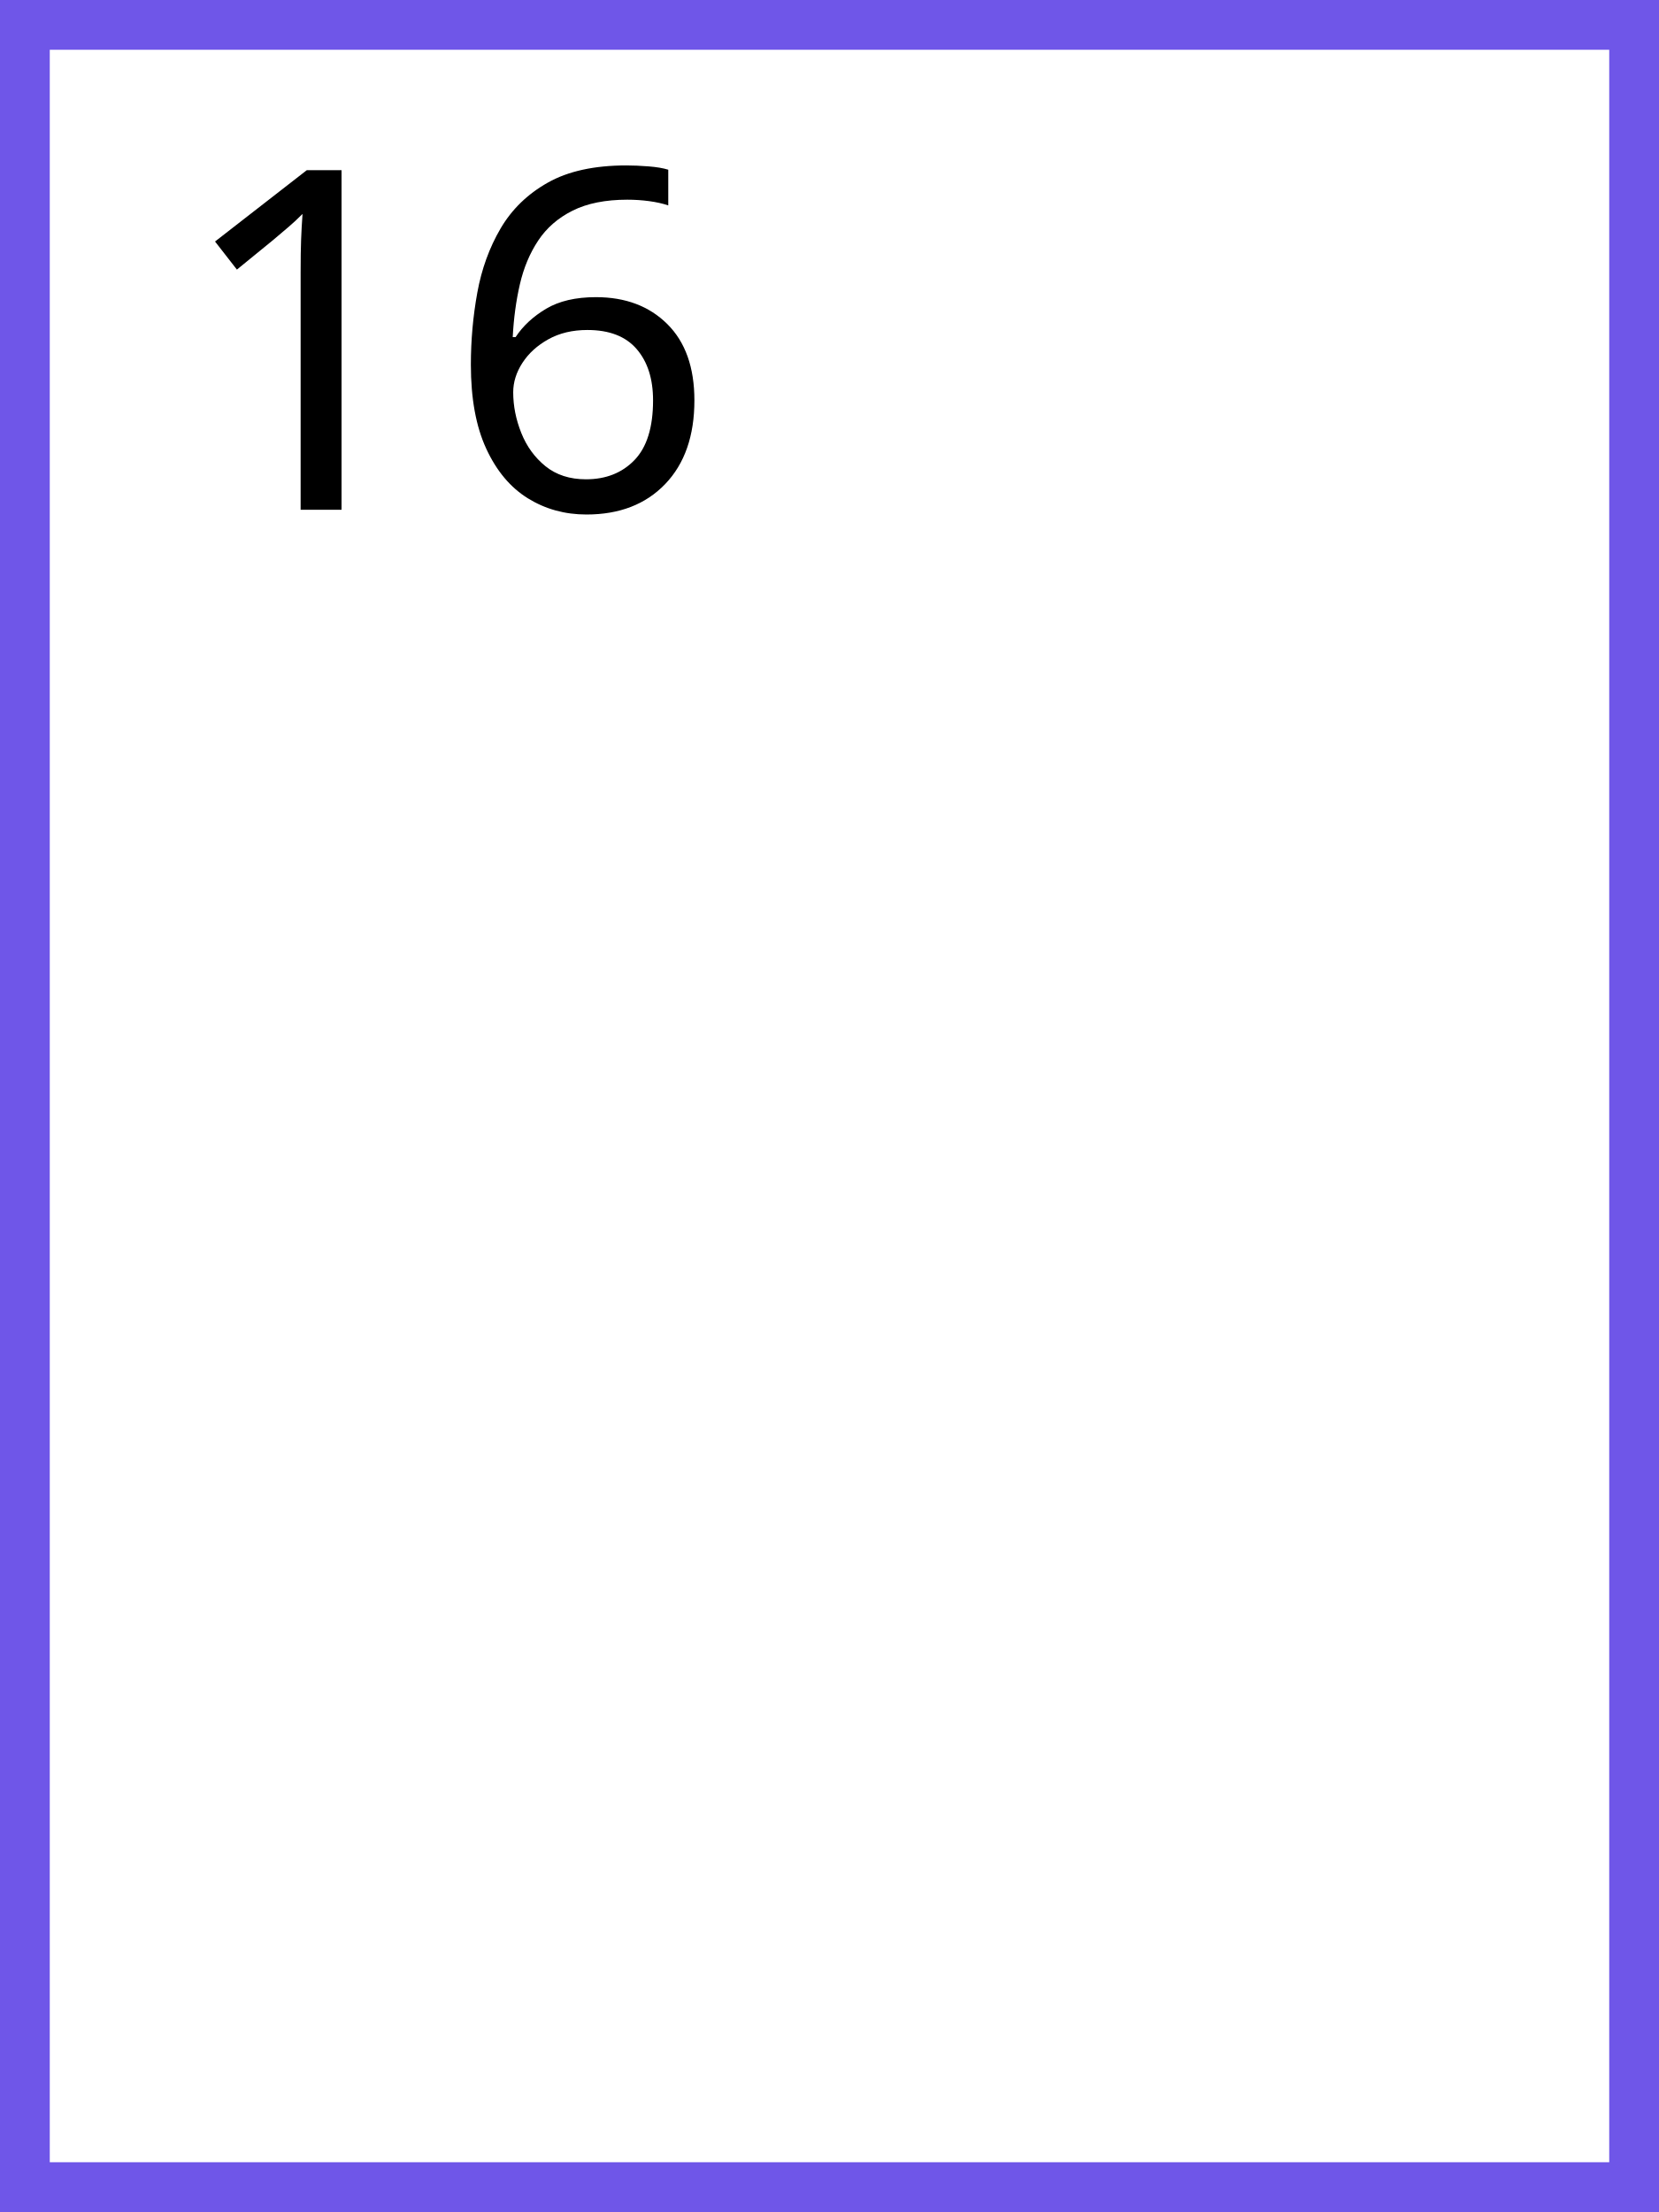
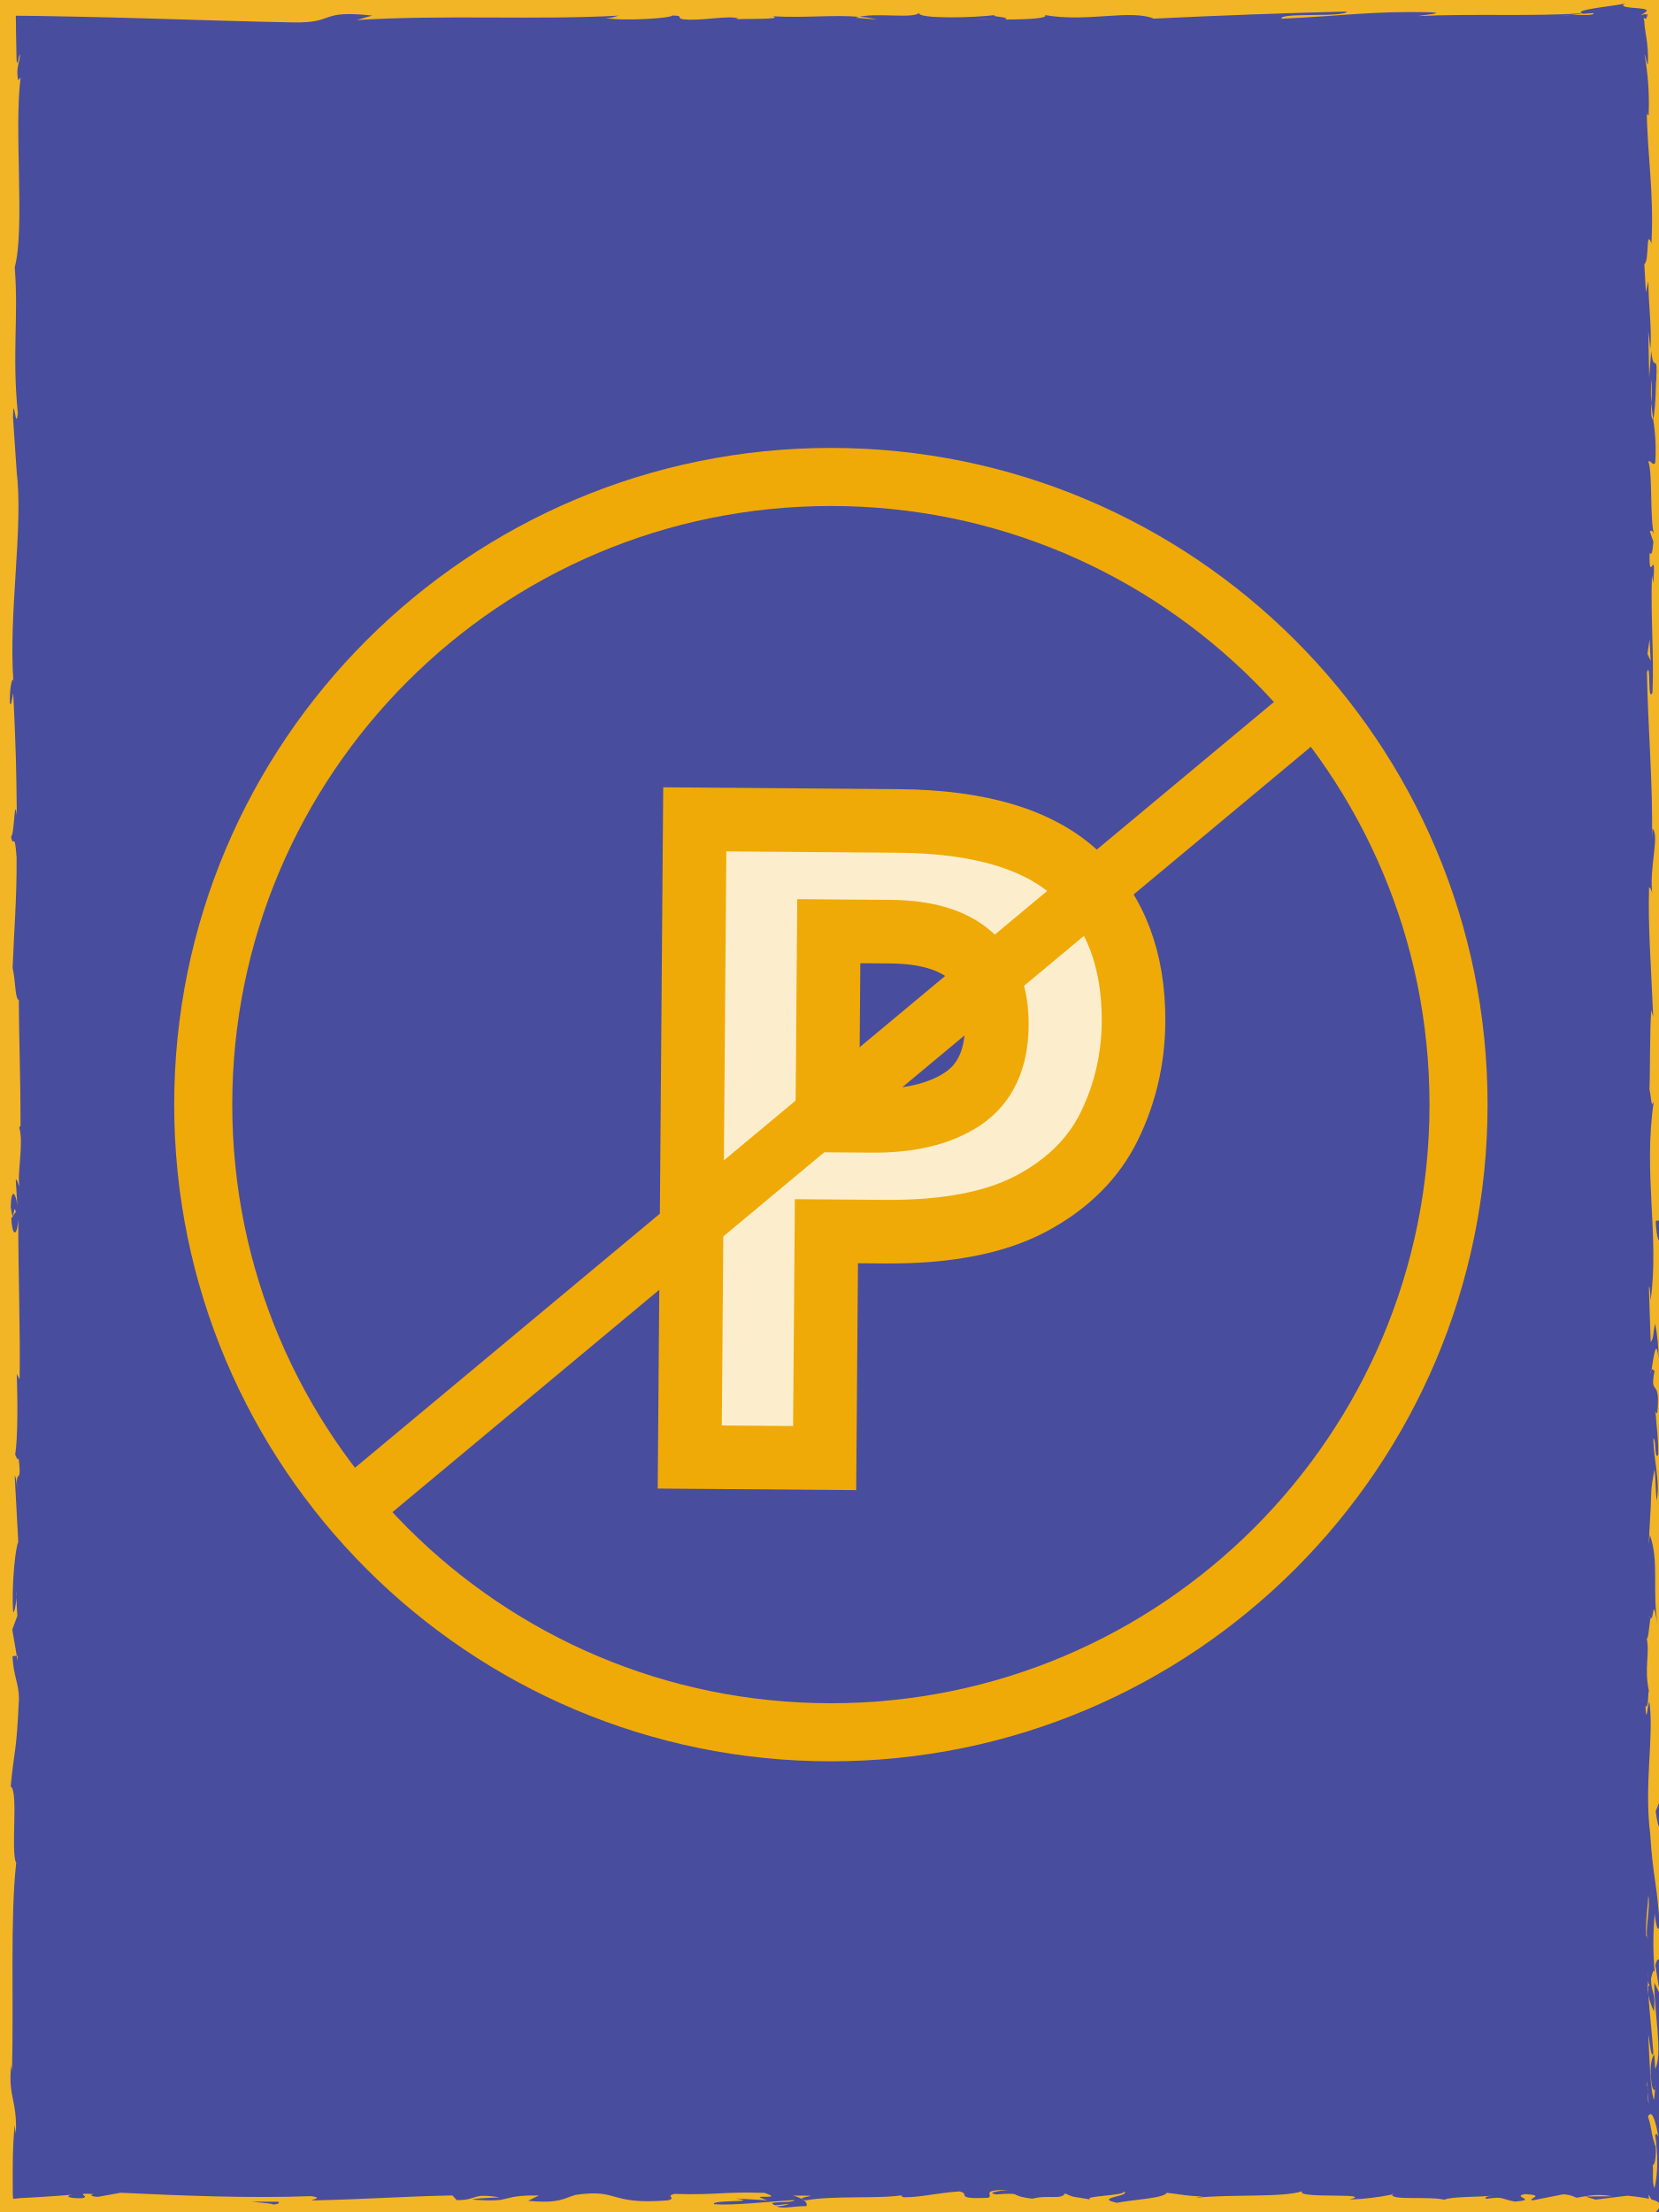
- <svg xmlns="http://www.w3.org/2000/svg" id="Layer_1" data-name="Layer 1" viewBox="0 0 600 800">
+ <svg xmlns="http://www.w3.org/2000/svg" viewBox="0 0 600 800">
  <defs>
-     <style>.cls-1{font-size:172px;font-family:MyriadPro-Regular, Myriad Pro;}.cls-2{fill:#6f56e8;}</style>
+     <style>.cls-1{fill:#484d9e;}.cls-2{fill:#f2b526;}.cls-3{font-size:323px;stroke-width:23px;}.cls-3,.cls-5{fill:#fceecd;font-family:CenturyGothic-Bold, Century Gothic;font-weight:700;}.cls-3,.cls-4,.cls-5{stroke:#f0aa07;stroke-miterlimit:10;}.cls-4{fill:none;stroke-width:21px;}.cls-5{font-size:500px;stroke-width:24px;}</style>
  </defs>
-   <text class="cls-1" transform="translate(62.46 184.36)">16</text>
-   <path class="cls-2" d="M582,18V782H18V18H582M600,0H0V800H600V0Z" />
+   <g id="BG">
+     <rect class="cls-1" x="9" y="9" width="582" height="782" />
+     <path class="cls-1" d="M582,18V782H18V18H582M600,0H0V800H600V0Z" />
+   </g>
+   <g id="Layer_2" data-name="Layer 2">
+     <path class="cls-2" d="M596.67,800c.43,1.47,1.41.64,1.22-3.42l-1.66-2.88Z" />
+     <path class="cls-2" d="M599.74,772.68c-.8-4.78-2.21-10.29-3.73-7.2,1.59,4.73.92,5.88,2.82,11,.19,4.07-.53,7.09-1.14,6.41.42,1.44-.37,6.31.67,8.5,1.28-5.29,1.33-12,.28-19C599,770.88,599.43,772.33,599.74,772.68Z" />
+     <path class="cls-2" d="M595.75,717.92a27.09,27.09,0,0,0,.43,3.57c-.07-1.13-.13-2.22-.17-3.35A1.69,1.69,0,0,1,595.75,717.92Z" />
+     <path class="cls-2" d="M503.52,793.4c-.07.1,0,.17,0,.25C504,793.51,504.16,793.41,503.52,793.4Z" />
+     <path class="cls-2" d="M595.93,715.76c0-1.12,0-2.26,0-3.41A33.66,33.66,0,0,0,595.93,715.76Z" />
+     <path class="cls-2" d="M286.8,794.08a12.54,12.54,0,0,1,3.29,1.26C289,794.34,299.47,794,286.8,794.08Z" />
+     <path class="cls-2" d="M596.54,717.88a3.48,3.48,0,0,1-.61-2.12c0,.82.05,1.61.08,2.38C596.22,718.34,596.41,718.39,596.54,717.88Z" />
+     <path class="cls-2" d="M362.16,7.06l-11.33-.2C354,7,358.11,7.06,362.16,7.06Z" />
+     <path class="cls-2" d="M5.72,575.2l.17,2.6A10.71,10.71,0,0,0,5.72,575.2Z" />
+     <path class="cls-2" d="M317.2,7.06a42.54,42.54,0,0,0-6.38-1,6.26,6.26,0,0,0-1.31.37Z" />
+     <path class="cls-2" d="M290.11,795.36l0,0Z" />
+     <path class="cls-2" d="M364.74,792c-10.79,0-5.07,1.81-7.36,2.87-12.88.52-6-1.36-10.35-2.31-8,.49-14.21,2.19-20.21,2.11-.45-.3-1.62-.41-.25-.79-8.51,1.47-25.25.07-35.16,1.91a3.63,3.63,0,0,1-1.3-.45c1.61.92,1.86,1.86,1.53,2.53-4.84,0-9,1.17-10.81,0a10.1,10.1,0,0,0,4.61-.83l-5.08.53c-4.56-1.74,6.93-.6,6.93-1.89-9.89.57-21.42,2-29,1.51-1.59-1.7,17.72-.57,7.6-2.08l11.73.65c-9-2.68,7.12.19-1.11-2.68-15.43-.49-17.26.87-32.65.37-3.46.94,1.15,1.4-2.32,2.34-21.87,1.7-17.22-4.27-33.3-2-4.16,1.13-5.78,3.28-17.23,2.15l3.9-1.92c-14.93-.19-8.52,2.76-24.17,1.46,2.78-.75,11.74-.63,9.48-.86-10.13-1.52-7.17,1.09-15,1.09l-1.61-1.7c-15.9.27-33.42,1.49-51,1.8,1-.5,4-1-.13-1.55-22.21.85-47.42-.21-68.85-1.22l-8.18,1.47c-1.91,0-3.54-.66-1.48-1-8.35-.56-.43.93-4.44,1.51-4.75.1-6.28-.85-3.27-1.29-3.43.29-7.53.59-12,.86l-3.43.2-1.75.09-.89.05H8l-.17,0c-.92.12-2,.22-3.08.3l-.13-1.71,0-.91,0-.46,0-.68c0-2.81-.06-5.58,0-8.26,0-5.36.26-10.35.68-14.5l.43,3c.6-12.09-3-13.64-1.64-24.85l.26,2.15c.64-26.24-.7-55.24,1.51-75.27-2.11-3.8.94-26-2-27.65,1.46-15,2-10.7,3-31.8C6.8,608.74,4.82,606,4.52,599l1.54-.17-1.62-9.46,1.84-5-.39-6.54c-.09,2.61-.69,5.54-1.14,5.14-.69-10.21,1.08-24.89,1.87-25.14L5.31,533.65c.62.54.84,4.58,1.23,7.78-1.57-12.89,1.62-2.34.18-14.16-.35,1.59-.91-.85-1.23-1.12.94-5.89.94-19.3.55-29.21l1.06,1.9c.27-17.92-.51-37.77-.49-57.87-.49,7.21-2.33,5.55-2.51-.34l1.63-2.36c-1-3.81-.62,6.16-1.85-1.66.19-7.51,1.85-5.05,2.38-.73l-.56-9.14c.48-.53.74,1.61,1.36,2.17-1-3.75,1.64-15.76-.12-21.17l.48-.51c0-20.1-.54-29.22-.62-45.59-1.41-.32-1.1-6.72-2.24-11.6C5,338,6.12,324.65,6,310.16c-.7-10.19-1.19-3-2-7.56,1.28-.75,1.16-15.23,2.08-7.72-.2-17.4-.25-22.22-1.29-44.22-.53,2.38-.75,5.07-1.19,3.68-.21-4,.54-9.09,1.15-8.51l.13,1c-1.92-24.7,3.74-57,1.07-76.68l.13,1.11-1.39-20.4c.22-9.38,1,5.63,1.75-1.31-2.13-22,.31-34.77-1.11-52.89C9.08,82.69,5,47,7.45,28l-.89,1.09c-.88-4.89.5-5.92.71-9.52-.69.51-.8,5.3-1.28,2.26-.1-3.59-.16-7.2-.21-10.84,0-1.75,0-3.52-.07-5.3l7.41.07L26.35,6c8.84.17,17.73.41,26.63.66,17.8.52,35.64,1.12,53.2,1.45,15.55.24,8.82-4.6,28.42-2.48L129,7.26c31.37-2,64.13.07,94.84-1.61C222,6,222,6.53,219,6.52c6.48,1.2,24,.06,24.09-.92,4.78.11,1.11.88,4,1.38,6.51.71,16.33-1.53,19.79-.34.58.2-1.83.39-3,.49,4.24-.59,19.75.14,15.69-1.24,11.52.66,22-.62,31.23.2,6-1.54,19.73.75,21.63-1.44-.82,2.26,20.21,1.82,27.49.76-2.44.68,6.34.71,3.48,1.65,8.32,0,15.94-.45,14.49-1.61,15.31,2.71,30.79-2.18,39.41,1.29,24.7-1.21,47.56-2,69.78-2.57-.81,2.26-24.56.23-23.61,2.6,21.08-.93,33.24-2.87,54.14-2.32,5.41.3-3.08,1-4.9,1.36,21-.93,40.71.2,59.45-1,0,.21-2.07.44-4,.61,3.69-.08,8.58.33,8.17-.7l-3.6.28c-5.9-1.49,14.66-3.11,15.32-3.89-1.56.73-1.19,1.15.09,1.41a23.35,23.35,0,0,0,2.49.31l1.42.11,1,.1c1.28.14,2.36.31,2.5.67.08.18-.08.41-.47.71s-1,.67-1.69,1.14a13.14,13.14,0,0,0,1.51-.45.61.61,0,0,0,.92-.16,3.24,3.24,0,0,1-.48,1.77c-.22.22-.51,0-.9-.31.07.47.14.89.23,1.27l.06.29,0,.13c0,.12,0,.24,0,.36l.13,1.32c.18,1.61.37,2.63.54,3.62a49.39,49.39,0,0,1,.59,9.79c-.5,0-.69-2.46-1.27-3.7a98.61,98.61,0,0,1,1.52,22.29c-.3-.61-.69.57-.69-2.45C595.78,56.7,598.21,69,597.28,88c-2.16-5.63-.71,6.49-2.58,7.5l.56,10.26.9-4.11c0,9,1.33,16.93.72,24.65l-.77-6.68.35,16.85.71-9.54c1,9.1,2.36-1,1.84,11-.19-2.43,0,9-1.12,13.68v0a69.87,69.87,0,0,1,.75,15.66c-.59,1.73-2.06-1.39-2.46-.26,1.56,4.38.43,21.05,2.1,26.6-.39-1.85-1.37-1.95-1.57-1.34l1.26,3.68c-.4,4.17-.6,4.78-1.38,4.1-.23,12.52,2.37-4,1.35,10.88a27.67,27.67,0,0,1-.49-3c-.53,14.93.81,28.85.18,42.56-1.87,4.05-.46-12-2-7.35.34,19.78,2.25,41,1.81,60.09l.21-3.56c2.65,2.65-1.31,14.25-.06,23.93-.2-2.37-1.48-3.11-1.18-2.47-.43,13.11.65,26.8,1.49,46.66l-.69-2.46c-.6,7.72-.35,20.34-.66,28.69.68,2.47.57,7.24,1.56,4.34-3.88,25.73,2.08,49.08-1.15,71.9,0-2.72-.59-6.5-.6-4.33l.63,19.44c1.16-1.53.7-2.55,1.6-6.63a59.3,59.3,0,0,1,1.22,12.77c-.77-8.75-1.86.07-2.5,3.85.35-.63.74.66,1.1.34-2,10.16,2.33,1.7.94,15.57l-.61-.73c.31,5.19,1.12,10,.94,15.56-1.33,2.33-.62-5.52-1.72-5.88.08,7.86,2.53,15.51,1.2,22.63-.37-3.34-.38-8.14-.75-11.48-1.57,7.75-1.17,8.65-1.42,14.4l0-.56-.71,13.31.42-3.39c3.49,9.83.64,20,2.92,33.28-2.16-12.88-1.25-2.13-2.76-3.12-.42,3.39-.9,8.53-1.32,7.06,1.22,6.27-1,10.46.82,19.3-.49.39,0,6.7-1.27,5.29.38,8.14.85-1.93,1.46-1.24,1.67,12.55-2,29.5.27,47.55.94,15.57,2.58,18.45,3.4,32.9-.78,4.87-1.78-4-1.78-4a118.21,118.21,0,0,0,0,21.2c-.43-1.5-.79.05-1.34,2.31.13,5.95,1.78,4,1.06,11.82a27.19,27.19,0,0,1-2-5.94c.45,7,1.36,13.93,1.8,21.19-.85,1.92-1.29-4.38-1.84-6.94.38,8.16.77,21.13,2.11,23.65l.48-5.23c.07,3-1.15,1.53-1.4-.66-1.05-7,.47-10.08,1-10.48l.31,5.17c2.86-5.31-.46-20.76-.29-31.16l2.08,4.33-1.73-10.67c.54-2.27,1.7-3.82,2,1.32,1-7.46-.74-6.61.41-13,.18-.71.28-.39.36.26l-.62-7.28c.44,1.43,1.47-1.22,1.17,3.26,1.2-13.08-1.56-21.09,0-26l.12,1.1c-.7-18.15-1.52-1.76-3.31-15.37l3.76-9.16L601.06,644c.05-1.87.16-5.57.78-4.89-1.05-7-.67,1.19-1.66-2.85,1.4-9-.65-24.85,1.79-26.88-1.16-3.24-.9,8.61-1.71-1,2.62-2.74-.44-11.12.76-19.35,1.35,2.53.63,10.33,1.84,2.09-2.29-5,.5-16,.06-23-1.82-.32-.76-15.1-1.36-26.75.61.74,1-21.93,1.65-32.77l.31.32c-1.84-2.1-1.49-13.28-1.87-21.42,1.1.32,1.53,1.78,2,6.19v-7.65c-.59-1.8-.9-4.19-1.11-9.16l1.38,1.93c-.08-10.19-1.62-20.52-.7-33.63-1.28-.73-3.57,10.43-4.42-3.43.69-.52,1.87-1,2.16,2.6a32.1,32.1,0,0,1-.28-6.63l1.16,5.54c.51-6-1-3.12-.86-7.9,1,.1.7-3.53,1.48-2.84.1,1.21-.4,4.16,0,6,.18-5.39.77-11.89,1.51-14-.56.47-1.33,0-1.45-3.94-.08-10.19,1.18-3.49,1.69-9.43-.68-2.47,0-9-1.45-9.14a9.15,9.15,0,0,1,1.1-4.68c-.65-5.27-.19-24.63-1.76-18.69L602,380c0-.26,0-.56-.07-.87v0c-1.47-17.28.84-35.89.21-53l.49,0c-.56-10.24-.33-22.78-1.4-30.09,0-3,.91-7.15,1.49-5.85-.37-7.83-.92-8.71-.11-20,.86,7.87.77-2.71.63,8.06.43-10.16,1.22-12.46-.13-23.38,1.27,3.72,1.59-7.65,1.22-12.49l-.91,7.13c-.18-5.44-.07-10.19,0-15l1.66,2.61c2-20.81-3.44-37.52-.06-53.36-1.16-5.5-.81,11.3-2.18,6.38.23-9.57,2.62-19.54,2.62-22.54.92-13.11-2.43-12.23-1.8-25.95-.59,1.76-2.18,3.41-2.73-6.84.21-9.58,2.48-11.77,3-5.72.05,2.29-.14,3.4-.34,3.3.22,3.1.47,7.16,1.11,3.37l-.59-1.25c.61-4.75.54-17.92,1.52-14.83-.57-7.23-1-3.09-1.28,2.27.85-12.28,0-19.19.6-31.83-.33,2-1,3.86-1,1.86.74-18.55-1.13-8.17-1.39-20.73.91-7.14,2.16,2.55,1.41-10.09.61-7.73,1.57-1.64,2,1.43-1.14-11.52.76-21.53,1-28.11l.47,6.07c-.28-3.63-.27-6.61-.27-9.63L606,34.31c.21-3.56.22-6.58.71-6.51-.78-3.68-2,2.81-3-4.48a80.84,80.84,0,0,0,.1-9.22,41.89,41.89,0,0,1,.11-4.35,9.58,9.58,0,0,1,.25-1.57,5.41,5.41,0,0,1,.47-1.47c0,1.13-.05,2.1-.07,3,0,.7,0,1.29,0,1.79a12.12,12.12,0,0,0,.11,2c.12.75.35.47.59.12.5-.7,1.09-1.69,1.22,4.64a69,69,0,0,1,0-9c.18-.54.33.5.42,1.48.09-.93.16-1.76.22-2.52s0-1.32.07-1.93,0-1.24,0-1.81c.05-2.3,0-4.08,0-5.48a23.58,23.58,0,0,0-.73-5.39c-1.78.31-3.62.64-6.43.9-1.4.13-3,.23-5,.31l-3.2.09c-.74,0-1.55,0-2.45,0,1.89-.88-3.43-1.68-5.85-1.49,6,0,2.86,1.48-2.62,2.16-9.5-.69-10.33.51-15.31.43l5.68.33c-1.92.89-6.67.77-13.3,1.05-.56-.69,6-.48,3.66-.78C554.2-1.85,544.94-5,534.68-4c-4.75-.6-.46-1.66-4.63-2.07-11.49,1.15-12.45-1.22-24.53-.27,3.48,1.2,4.09.91-4.42,2.07L521-5.09,508.22-3.36c6,0,12.65-.75,16.24-.54-6.07,1-5.45.67-2.58,1.66-8.2-1.79-16.26,1.05-25.74-.16l.29-3c-14.26-1.31-25.33,1.52-43.83.78l5.94.51c-2.48,1.17-11.42.16-17.42.64.56-1-3.19-1.35-5.74-2,.31.73-13.55-.07-15.23,1.9l-8.26-1.3C396.94-5.32,394.83-2,380.46-2.31c4.33-1.07-2.2-1.77,7.43-2.54-4.8,0-9.11-.19-9.19.49C375.9-5,365.4-3,361-4c-2,.43-2.68,1.46-8.07,1.38-.58-.2,0-.49,0-.49,0,.49-8.43.67-3.72,1.76-14.77-3.08-41.3.22-54.16-2.42-10.47.33-23.08.65-32.58.72.61-.3,0-.49,1.83-.39-13.11-.92-8.06,2.83-23,1.81-7.62-1.6,7.92-.86,3.17-1.47-2.07-3.25-18,.44-28-1.45l2.43-.19c-7.67-1.11-18.72,1.23-31.26,1,0,0,.61-.29.08-.49C179.13-2.54,162.9-2,150.84-1.53c3.76-1.27,5.48-.67,3.19-2-5.4.18,1.59,2.07-9.2,2.43-3.51-.69-11.3-1.3-12.33-2.68l10.18-.08c-5.22-1.78-13.18.07-18.54-.24l.69-.78c-15.6.25-15.82,2.21-32.59,2.07L94-2.18c-9.16,2-7.68-1.09-16.82.36l-2.77-2c-6,.48-21.17,1.91-32,2.28C48.52-3,61.2-3.73,69.05-4.6c-6,0-20.36.15-23.49,1.12C48-3.67,51-4.15,53.41-3.85q-11,2.33-29,2.28c.69-1.25-2.4-1.79-7.17-2-2.38-.13-5.19-.19-8.16-.23L-4-4c0,2.37-.1,4.7-.15,6.93,0,1.13-.08,2.24-.12,3.32,0,.54-.05,1.08-.07,1.6,0,.2,0,.4,0,.6l0,.5a28.86,28.86,0,0,1-1.09,6.4c1.42,21.12-.6,41.9-.37,66.51,3-8.72.08,7.19,3.14,5.68.19,5.73.14,7.92,0,8.43l-1.83,17.37c-.89,4.12-.67-5.45-1.36-4.92C-6.22,121-7.28,113.68-8.09,122c1.09-1.71,1.57,4.36,1.15,11.52l1.41-10.08c1.63,17.54-2.57,15.16-1,32.84l-1-5.59c.57,9.07,0,33.47,2.44,42.36-.35,1.61-1.19,3.72-1.41-.27-.37,21.68,2.61,48.27,1.1,65.12l-.75-1.65c.22,4.05,1.41,7,.66,12.11-.31-.26-.75-1.63-.79.24.25,2.14,1.31,10.75.87,16.11l-.84-4.58c-1,21.14,2.05,32.45,2.56,50.19-2.2-.05-2.92,16.59-3.27,24.9l-.31-.29c-.28,24.62,1.82,41.83,2.68,64.63-2.39,14.16-1,48-2.34,70.71.4-3.48,1.72.56,1.94,4.61-.45,5.34,1.53,14.76-.49,13.91l0-1.9c-2,4-1.46,15-1.51,23.56l2.64,1.41c-3.84,22.41,1.41,58.72-2,70.95.66,5.41.65,12.11,1.31,17.47L-6.36,620c-.36,15-.54,22.46-.2,41l-1-3.78c-.09,10.45,4.09,13.19,4.17,22.83l-2.11,2.9c0,18.22-1.83,36.67.09,54.68-.31-.3-.92-.83-1-3.78,0,8.58-1.43,33.18,1.47,30.07-.94.1-1,4.8-.69,10.71.14,2.95.38,6.2.62,9.33.13,1.57.26,3.1.38,4.55.06.73.12,1.43.18,2.11s.11,1.17.16,2.27l-.35-.58a2,2,0,0,0-.34-.51l-.7-.77.16.77a3,3,0,0,1,.08.51l.08.59c.11.76.21,1.47.3,2.15.18,1.26.35,2.39.51,3.45.3,2,.55,3.63.75,5.37,2-.2,4.13-.36,6.69-.5l8.3-.38c2.75.18,2.41,1.12-1.24.76,9.16.73,7.14-1.32,18.25-.58L24,804c9.43.11,8.68-.37,13.87-1.4,5.92-.56,17.88.35,19.27,1.61,1.27-.77,6.43-1.8,12-1.44.74.48-1.28.78-2.3.92,15.77.95,23.44-1.62,34.28-.25.23.46.93.69,1.83.83-12.52,0-22.6-.11-21.66-.21,0,1.28,10.11,1.51,2.07,3.28,8.12-1,22-3.07,31.86-2.47a6,6,0,0,1,1.3.45l-1,.14a36.86,36.86,0,0,0,6.23-.2c3.15.21,5.15.36,8.17.38,1.16,1.06,11.59.57,16.64.63-.42-1.41,6.18-1.18,0-2.34.8.1-1,.16-4.31.22-.76,0-1.65.07-2.15.15l.35-.13-12.54.1a40.26,40.26,0,0,1,13.72-.54c2.59-.9,5.44-1.83,7-2.26,6.91,2,20.21,3,22.06,4.22,15.4-.78,36.28-.52,46-3.16,4.38-.34,5,.76,6.67,1.18-2.53.26-5.54.22-6.9.6,8.75-.68,25.93-.26,28-2.11,11,.83-6.2,1.7,9,1.4l-2,.56c29.82,3,48.48-4.71,81.55-.92-2.29-.23-3.44-.34-3.9-.65,37.69,1.67,77.68-1.57,114.88,1.08,10.57.53,11.72-.64,18.17-1.54l2.29,1.51,11-1.74c15.64-1.28,27.09,3.7,46.9,1.29l-2.56-1c7.12.2,22.54-.6,21.35.57a9,9,0,0,1,5.11-.52l.22.79,17.48-1.36c13.54.57-2.12,3.14,17.64,3.29,7.35-.3,20.93-2.3,18.17-2.83-3,0-7.58-.49-7.8-1.28l6.72-.41c1.22-2.33,6.39-4.71-10.11-6.34l-11.5,1.42-3.7-1.12,9.68-.08c-5.49-1.06-9-.12-12.87.53a11.51,11.51,0,0,0-4.82-1.25l-11.28,2.23c-1.37-.91,5.06-1.81-2.51-2.31-5.29,1,5.07,2-3.69,2.72-5.5-1.06-3.89-1.92-10.35-1-.9-.6.46-1,3-1.24-5.74.71-15.2.3-18.17,1.54-5.73-1.31-19.4.34-18.83-1.87a92.56,92.56,0,0,1-15.4,1.82c9.64-2.63-19.76-.15-17.21-3-7.14,2.37-25.78,1-38.42,2.37a9.66,9.66,0,0,1,3.21-.45c-7.11-.2-9.18-.91-13.75-1.36-.91,2-12,2.41-18,3.62-8.72-1.89,5.3-2.3,2.56-4.12.44,1.59-15.15,1.59-12.18,2.91-6.67-1.17-5.75-.57-9.19-2.19-1.17,2.45-6.21.41-11.74,1.92-9.65-1.21-2.48-2.3-13.08-1.55C355.31,792.89,364.74,792,364.74,792Zm-252.15,4.23v0l5.21-.08Zm-21.19,0c2.58.05,5.79.06,9.19.05.74.49-.06,1-2.19,1C99.56,797,94.56,796.69,91.4,796.28ZM136.22,806c-3.35.2-4.48-.08-4.94-.37,1.59,0,3.44-.07,5.87-.17.1-.05.3-.11.4-.17A3.42,3.42,0,0,1,136.22,806Z" />
+     <polygon class="cls-2" points="6.41 598.8 6.06 598.83 6.37 600.68 6.41 598.8" />
+     <path class="cls-2" d="M597.27,495.31a4.25,4.25,0,0,0-.36,1.53A6.15,6.15,0,0,0,597.27,495.31Z" />
+     <path class="cls-2" d="M597,545.72l-.5,7.13C596.74,549.77,596.87,547.52,597,545.72Z" />
+     <path class="cls-2" d="M596.25,584.48a1.85,1.85,0,0,0,.61.76v-.07Z" />
+     <path class="cls-2" d="M568.2,5.4c-.53,0-1,0-1.5.06C563.19,5.73,565.58,5.63,568.2,5.4Z" />
+     <path class="cls-2" d="M597.89,151.6c-.26-1.95-.51-3.87-.67-5.9C597.11,149,597.09,151.5,597.89,151.6Z" />
+     <path class="cls-2" d="M363.4,7.09s0,0,0,0h-1.26Z" />
+     <path class="cls-2" d="M597.25,137.17a51.76,51.76,0,0,0,0,8.53A78.28,78.28,0,0,0,597.25,137.17Z" />
+     <path class="cls-2" d="M595.62,752.48l-.06,1.87c.09,0,.17.08.22.22Z" />
+     <path class="cls-2" d="M595.78,754.57l.17,2.07A6.42,6.42,0,0,0,595.78,754.57Z" />
+     <path class="cls-2" d="M596.3,761l-.35-4.37A14.54,14.54,0,0,0,596.3,761Z" />
+     <path class="cls-2" d="M596.27,701.17l-.51-.59A.78.78,0,0,0,596.27,701.17Z" />
+     <path class="cls-2" d="M596.12,685.58c-.12,3.71-1.09,9.33-.77,14.52l.41.48C595,698.14,597,689.11,596.12,685.58Z" />
+     <polygon class="cls-2" points="596.6 231.22 595.81 236.49 596.98 239 596.6 231.22" />
+   </g>
+   <g id="Text">
+     <text class="cls-3" transform="translate(220.4 526.72) rotate(0.45)">P</text>
+     <circle class="cls-4" cx="300.5" cy="399.5" r="227" />
+     <line class="cls-4" x1="126.89" y1="545.75" x2="475.66" y2="255.11" />
+     <text class="cls-5" transform="translate(161.39 -230.06)">?</text>
+   </g>
</svg>
